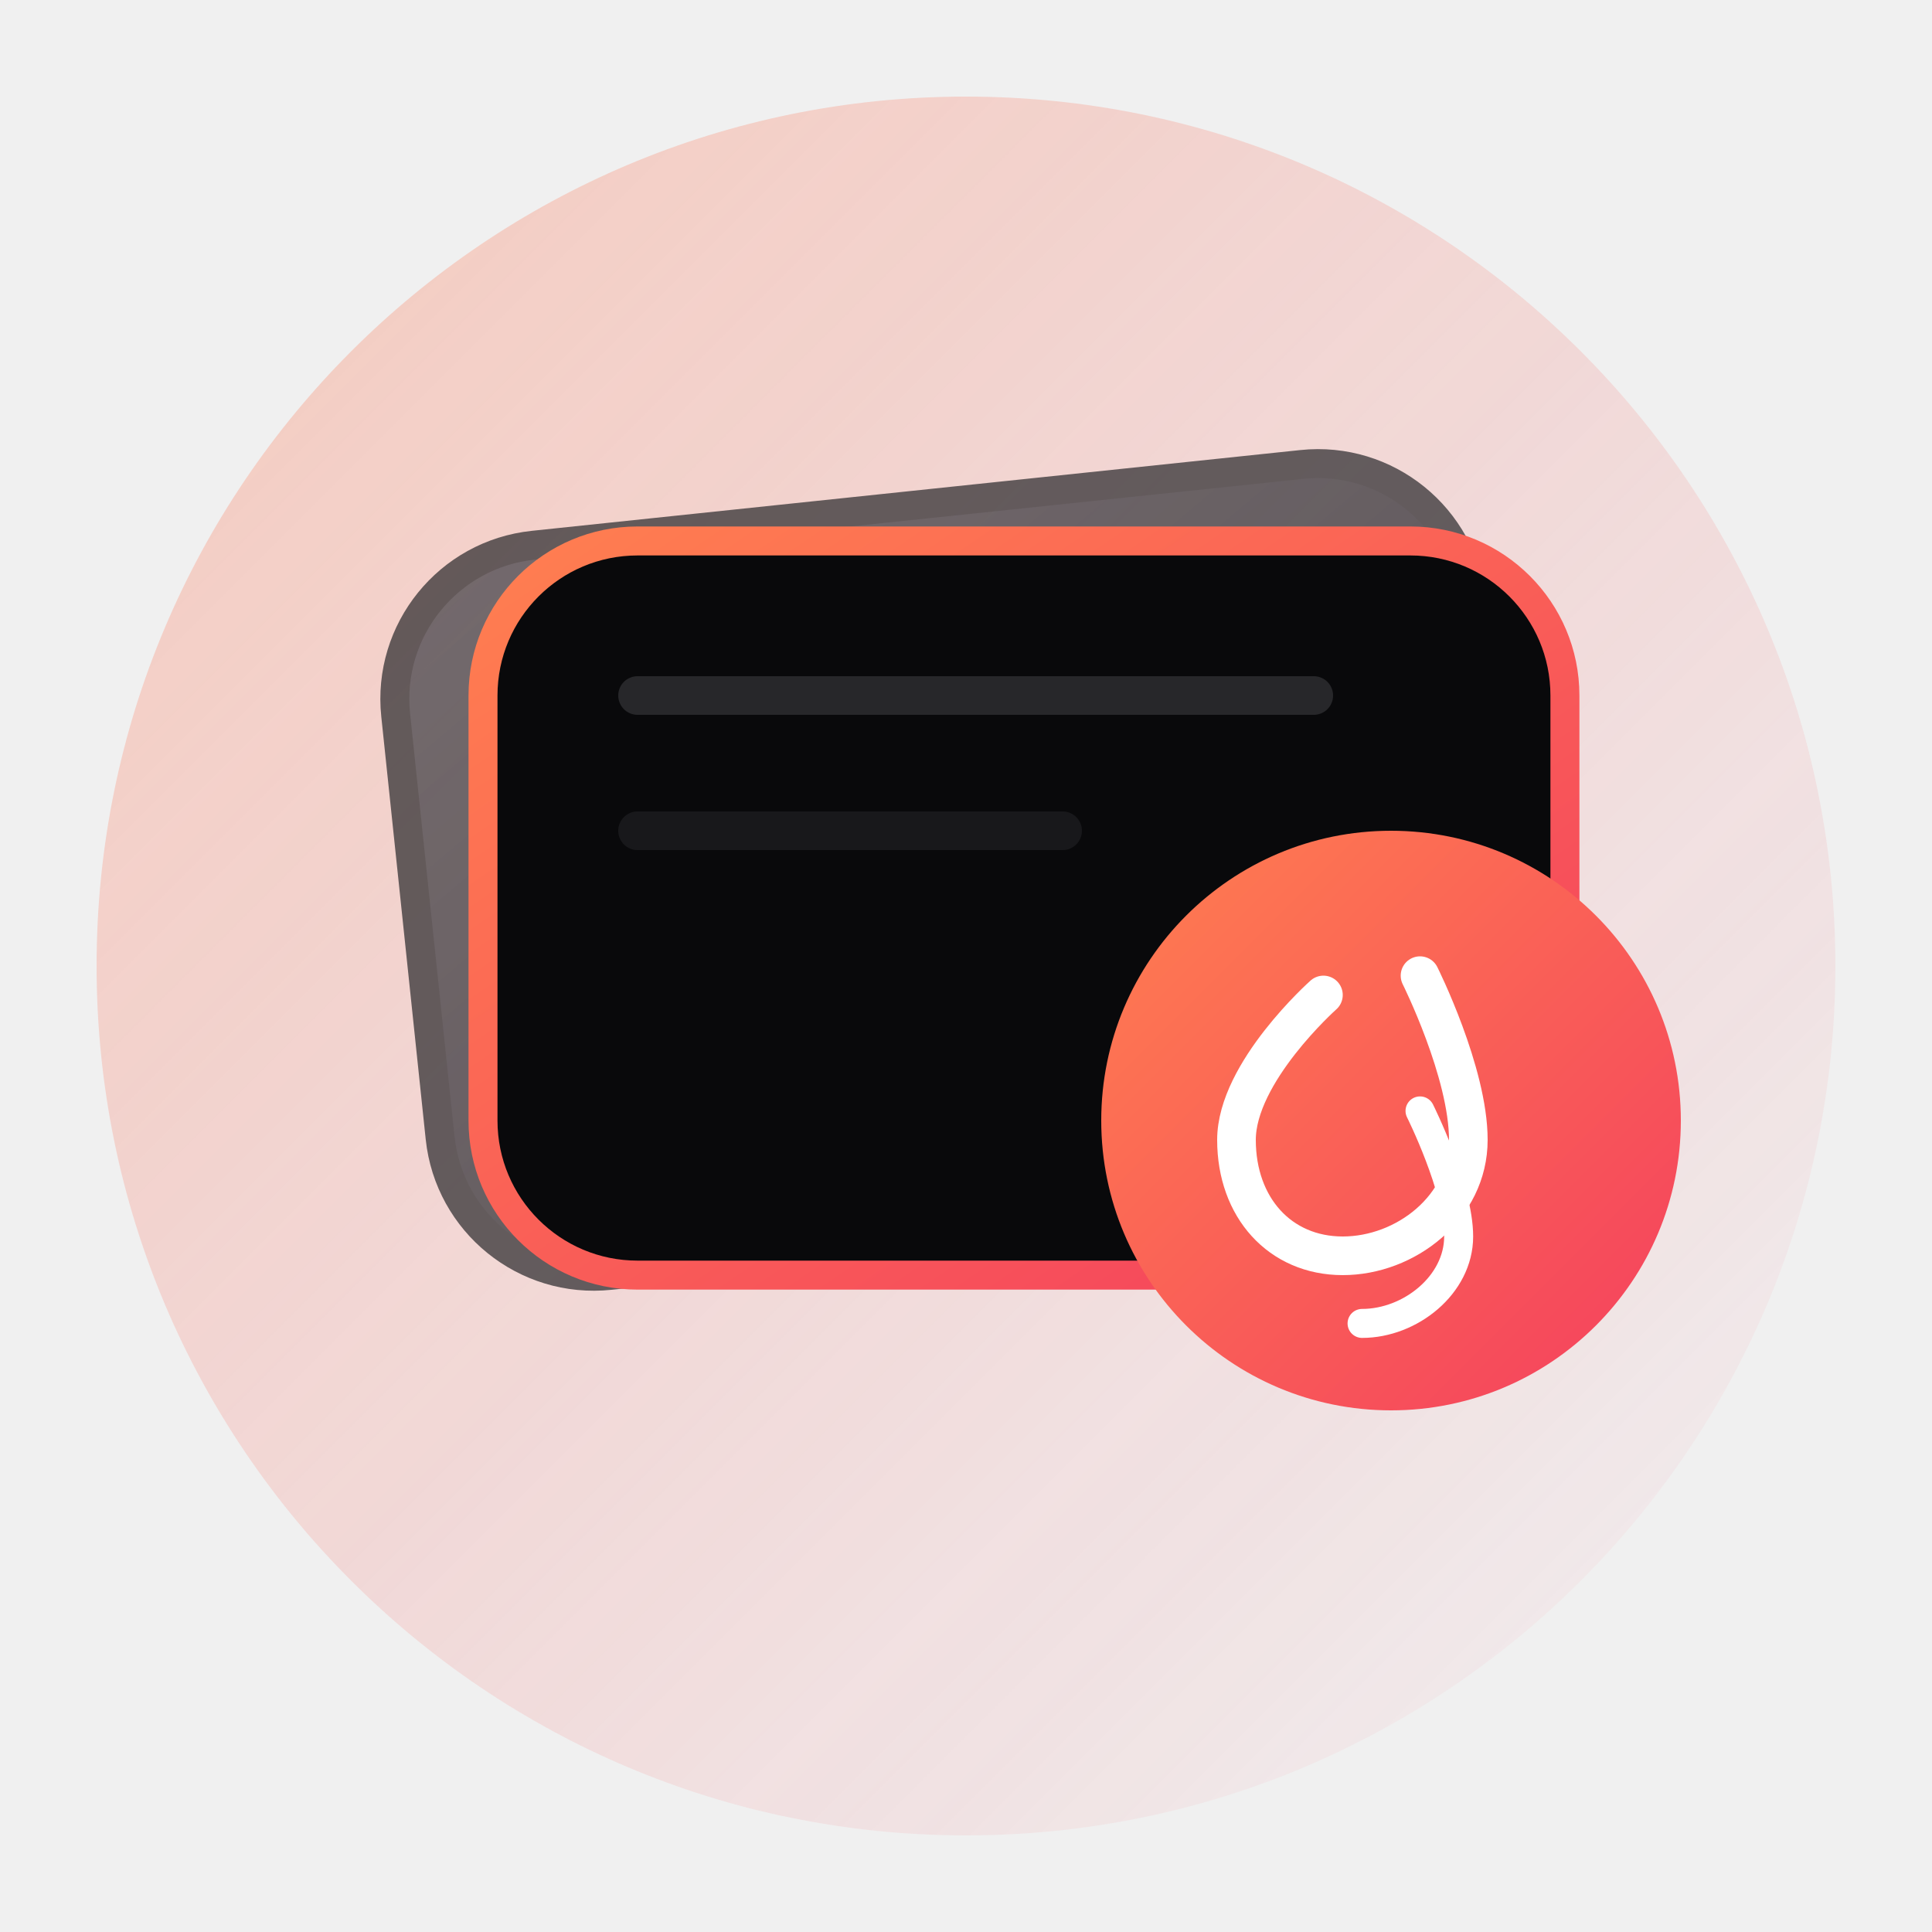
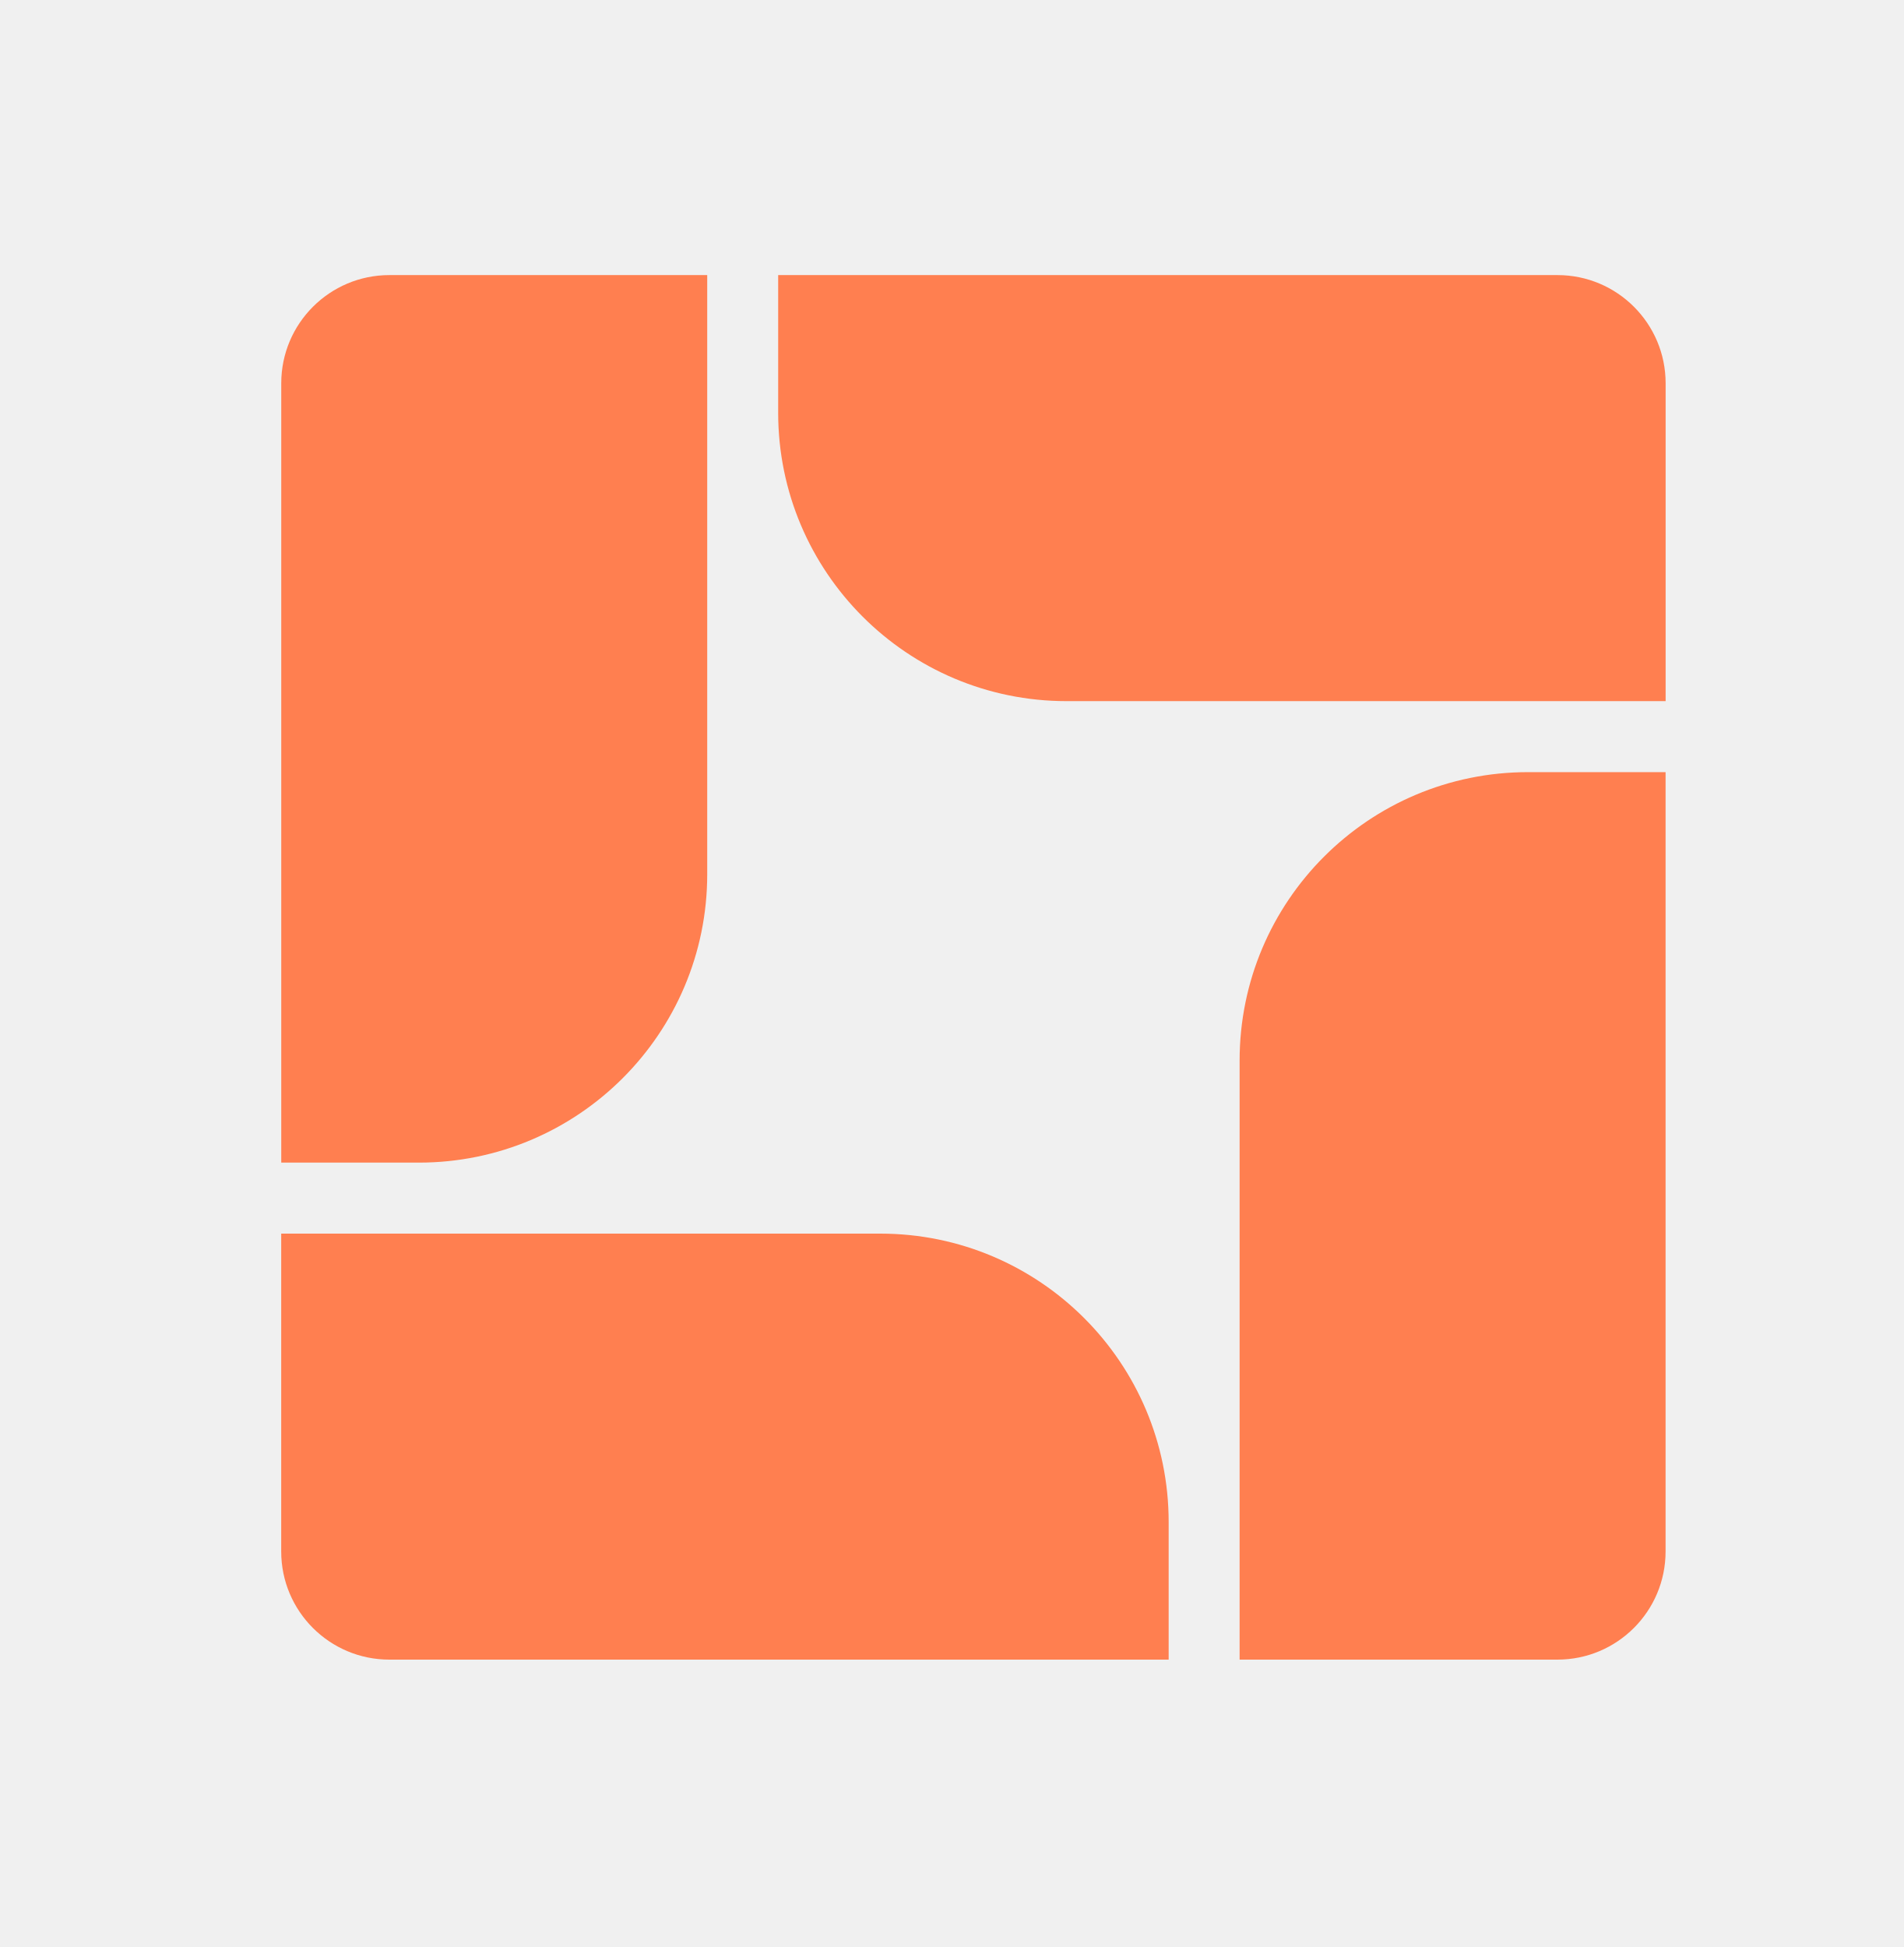
- <svg xmlns="http://www.w3.org/2000/svg" viewBox="0 0 100 100">
-   <defs>
-     <linearGradient id="primary-grad" x1="0%" y1="0%" x2="100%" y2="100%">
-       <stop offset="0%" stop-color="#ff7f50" />
-       <stop offset="100%" stop-color="#f43f5e" />
-     </linearGradient>
-     <linearGradient id="accent-grad" x1="0%" y1="0%" x2="100%" y2="100%">
-       <stop offset="0%" stop-color="#3f3f46" />
-       <stop offset="100%" stop-color="#18181b" />
-     </linearGradient>
-     <linearGradient id="glow-grad" x1="0%" y1="0%" x2="100%" y2="100%">
-       <stop offset="0%" stop-color="#ff7f50" stop-opacity="0.4" />
-       <stop offset="100%" stop-color="#f43f5e" stop-opacity="0" />
-     </linearGradient>
-   </defs>
-   <circle cx="50" cy="50" r="45" fill="url(#glow-grad)" opacity="0.8" />
-   <rect x="22" y="26" width="56" height="38" rx="8" fill="url(#accent-grad)" stroke="#27272a" stroke-width="1.5" transform="rotate(-6 50 50)" opacity="0.7" />
-   <rect x="25" y="28" width="56" height="38" rx="8" fill="#09090b" stroke="url(#primary-grad)" stroke-width="1.5" />
-   <line x1="33" y1="36" x2="68" y2="36" stroke="#27272a" stroke-width="2" stroke-linecap="round" />
-   <line x1="33" y1="43" x2="55" y2="43" stroke="#18181b" stroke-width="2" stroke-linecap="round" />
-   <g transform="translate(56, 42)">
-     <circle cx="16" cy="16" r="15" fill="url(#primary-grad)" />
-     <path d="M16 8C16 8 18.5 13 18.5 16.5C18.5 20 15.25 22.5 12 22.5C8.75 22.5 6.5 20 6.5 16.5C6.5 13 11 9 11 9" stroke="#ffffff" stroke-width="2" stroke-linecap="round" stroke-linejoin="round" fill="none" transform="translate(1.5, 0.5)" />
-     <path d="M16 15C16 15 18 19 18 21.5C18 24 15.5 26 13 26" stroke="#ffffff" stroke-width="1.5" stroke-linecap="round" stroke-linejoin="round" fill="none" transform="translate(1.5, 0.5)" />
-   </g>
+ <svg xmlns="http://www.w3.org/2000/svg" width="44" height="45" viewBox="0 0 44 45" fill="none">
+   <path fill-rule="evenodd" clip-rule="evenodd" fill="#ff7f50" d="M9.001 6.358H16.347V20.205C16.347 23.886 13.362 26.871 9.68 26.871H6.501V8.858C6.501 7.478 7.62 6.358 9.001 6.358ZM35.32 17.846C31.638 17.846 28.653 20.83 28.653 24.512V38.358H35.999C37.38 38.358 38.499 37.239 38.499 35.858V17.846H35.32ZM24.654 16.205C20.972 16.205 17.987 13.22 17.987 9.538V6.358L36 6.358C37.381 6.358 38.5 7.478 38.5 8.858L38.5 16.205H24.654ZM6.5 35.858C6.5 37.239 7.619 38.358 9 38.358H27.013V35.179C27.013 31.497 24.028 28.512 20.346 28.512H6.5V35.858Z" />
</svg>
